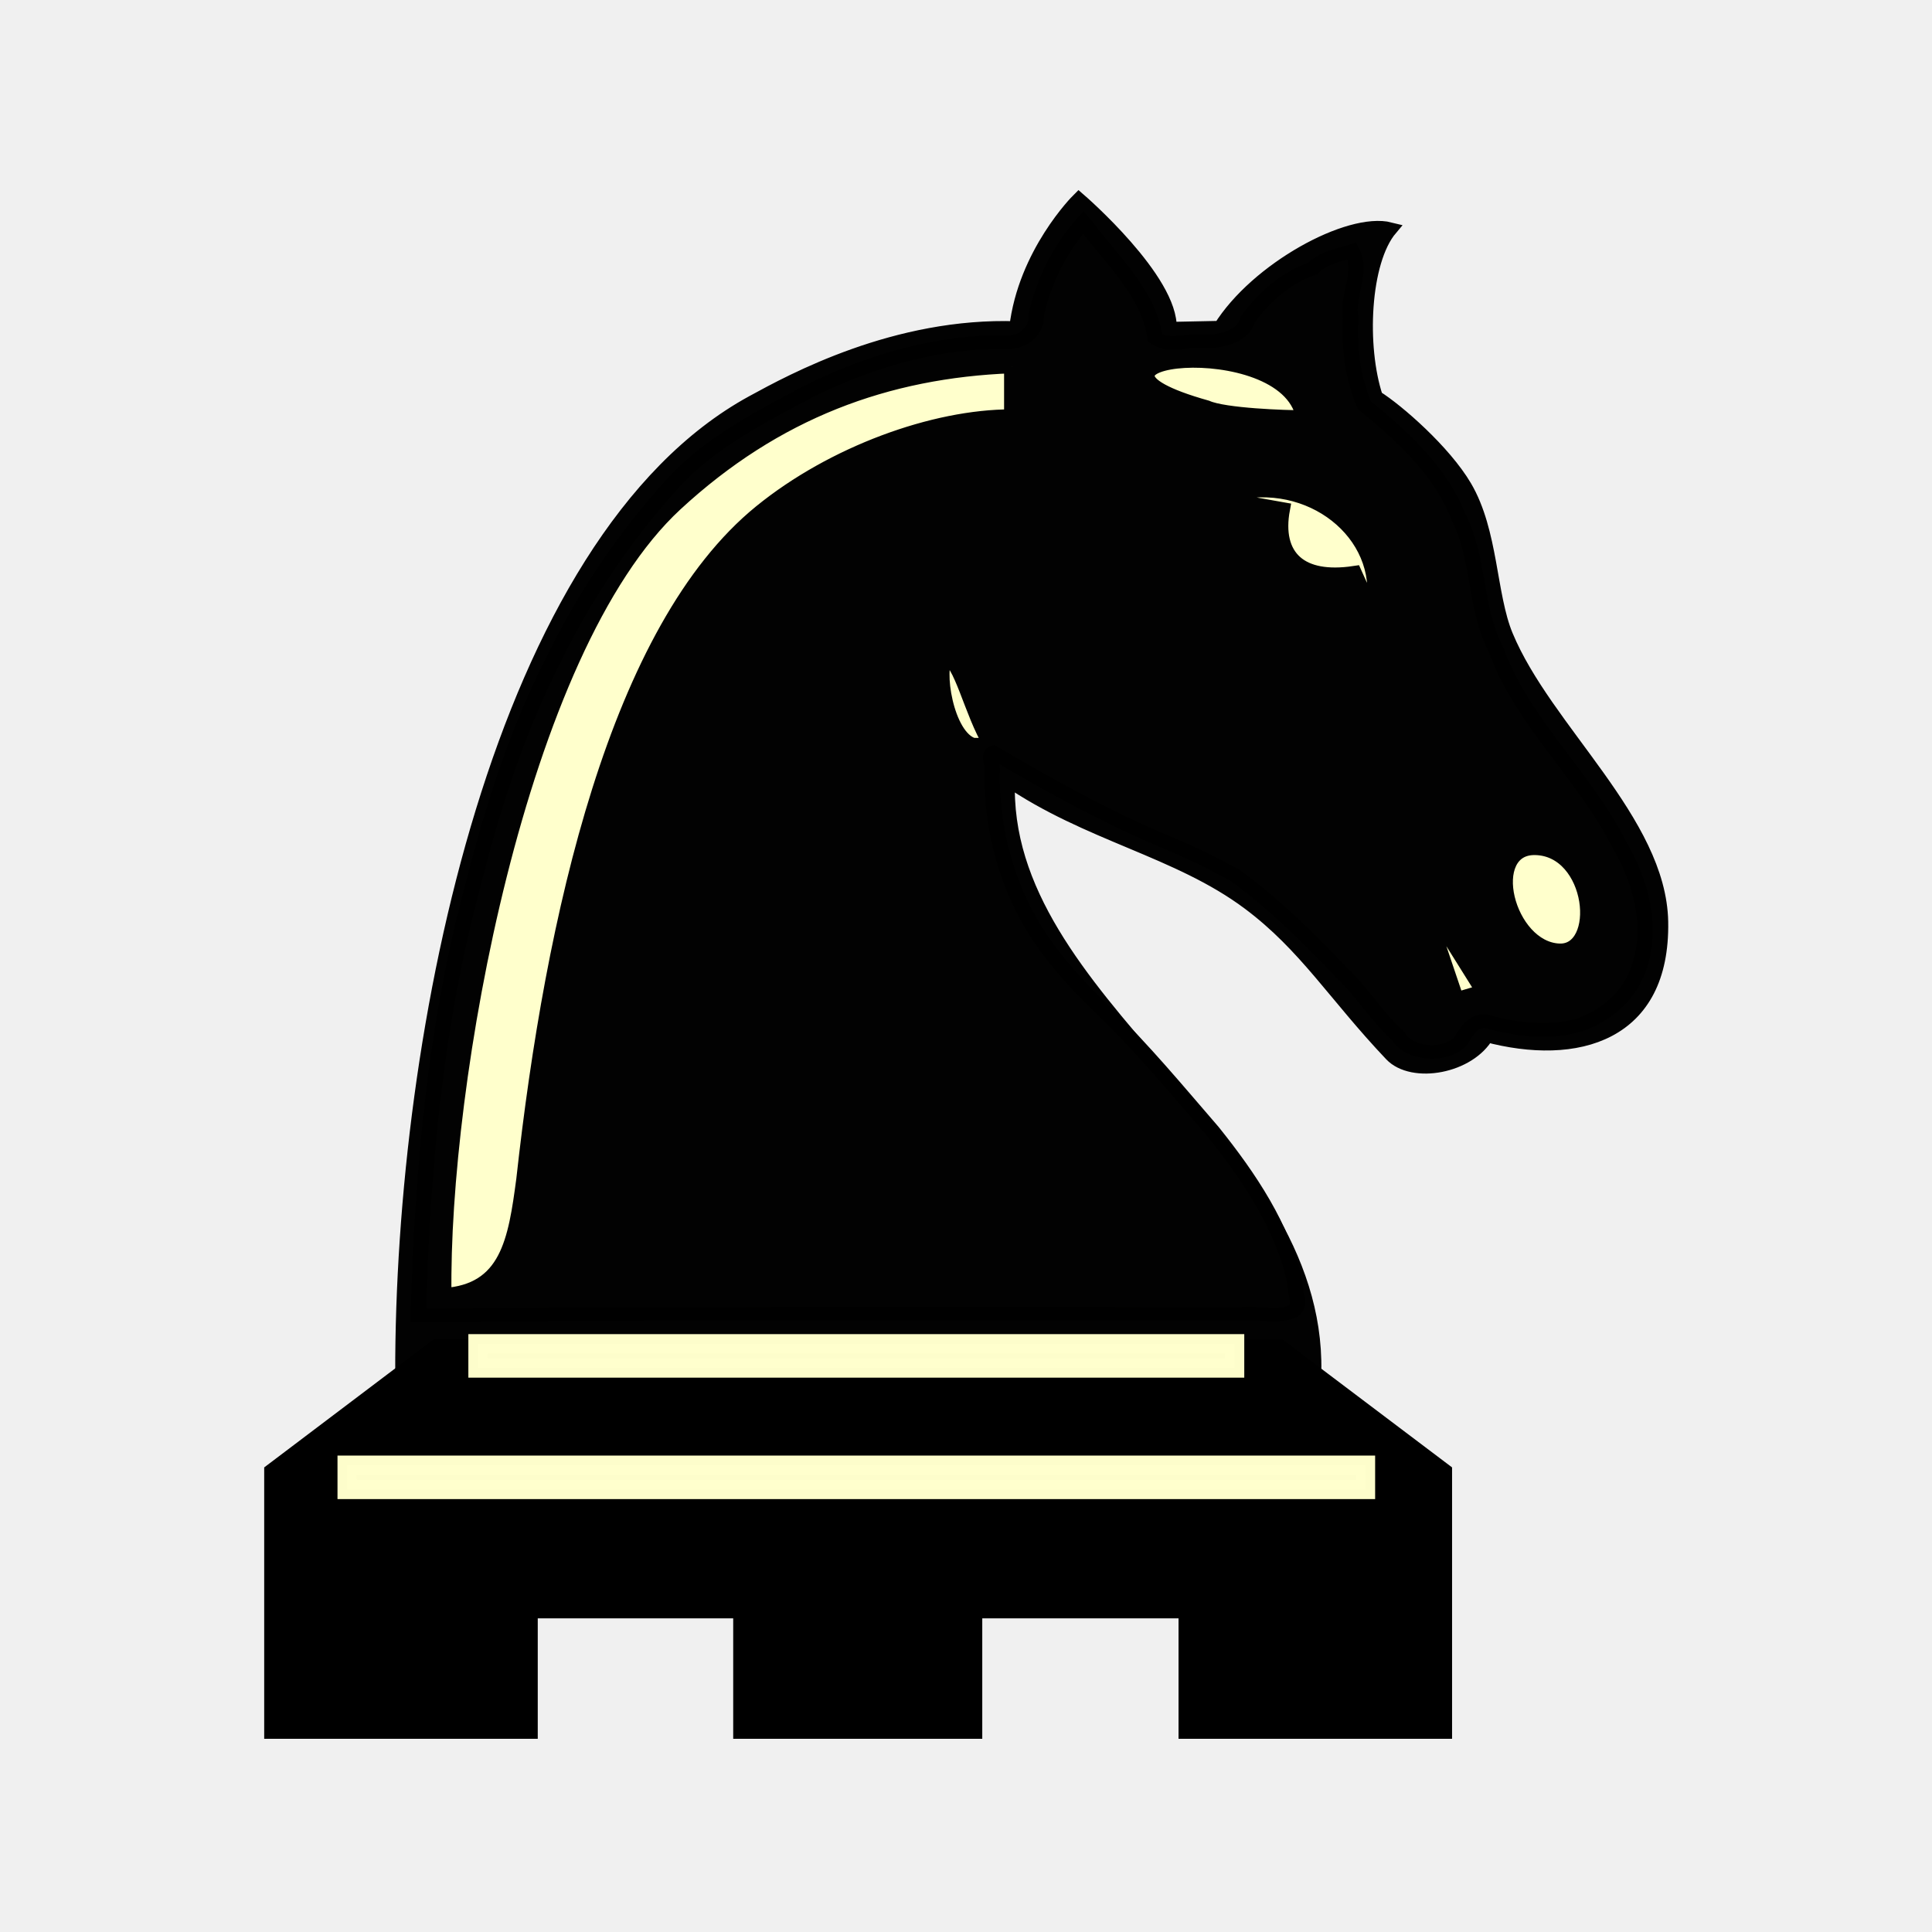
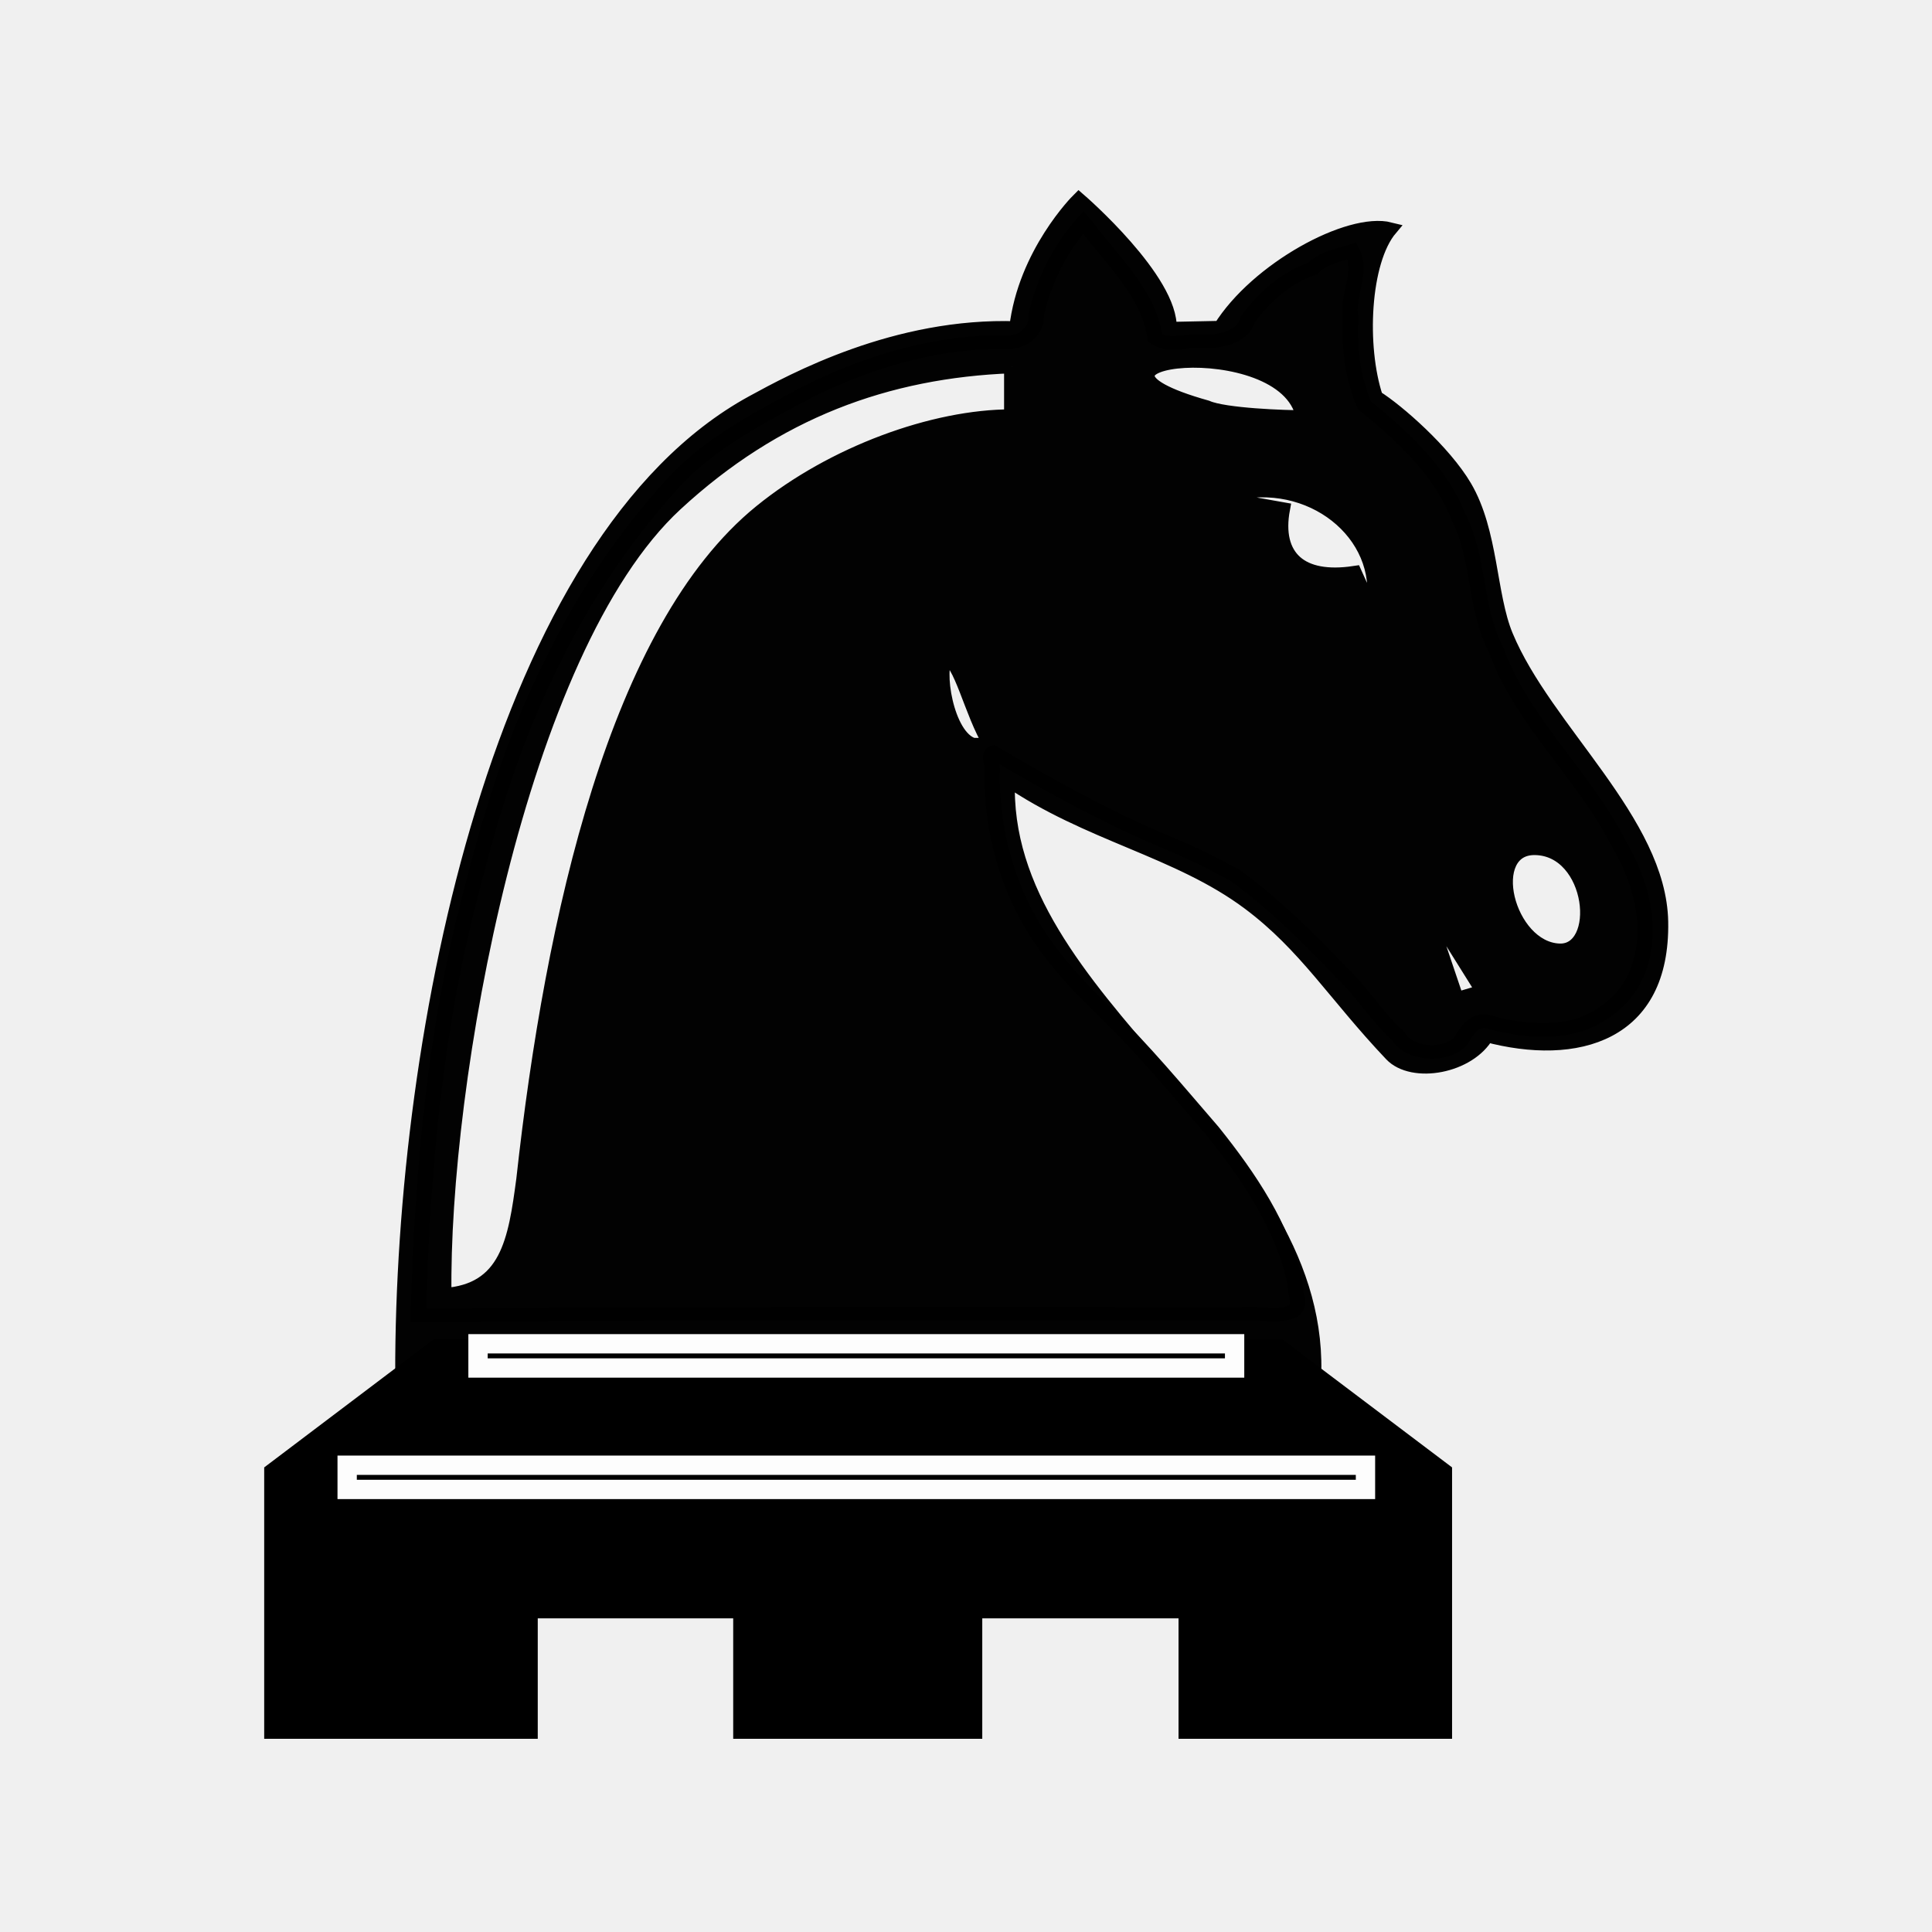
<svg xmlns="http://www.w3.org/2000/svg" version="1.0" width="100" height="100" id="svg2833">
  <defs id="defs2835" />
  <g transform="translate(-67.5829,-53.16565)" id="layer1">
    <g transform="matrix(0.9812331,0,0,0.9812331,2.212559,1.917333)" id="g1917">
      <g transform="matrix(-1.070071,0,0,0.9500008,249.699,71.14114)" id="g4342" style="stroke:#000000;stroke-width:0.751;stroke-opacity:1">
-         <path d="m 117.594,-7.438 c -1.301,1.941 -3.162,3.868 -3.438,6.281 -0.713,0.611 -1.733,0.033 -2.568,0.209 -0.845,-0.023 -1.82,-0.334 -2.014,-1.232 C 108.796,-3.381 107.731,-4.482 106.375,-5 c -0.47,-0.573 -1.253,-0.739 -1.938,-0.969 -0.567,1.203 0.282,2.455 0.072,3.7 0.09,1.638 -0.103,3.35 -0.679,4.866 -1.925,1.75 -3.785,3.708 -4.643,6.216 -1.055,2.328 -0.767,5.022 -1.844,7.346 -1.26,3.965 -4.334,6.987 -6.035,10.737 -1.212,2.312 -1.848,5.158 -0.745,7.636 0.517,1.113 1.51,2.022 2.658,2.467 1.526,0.513 3.193,0.25 4.686,-0.217 0.683,0.037 0.907,0.666 1.188,1.125 0.758,0.923 2.59,0.719 3.062,-0.281 1.086,-1.101 1.752,-2.411 2.792,-3.522 1.625,-1.924 3.315,-3.818 5.27,-5.416 1.012,-0.614 2.211,-1.304 3.362,-1.822 2.984,-1.406 5.805,-3.178 8.544,-4.991 0.298,0.114 -0.022,0.795 0.062,1.125 0.024,3.218 -0.759,6.507 -2.429,9.271 -0.914,1.474 -1.929,2.723 -3.13,4 -1.906,2.085 -3.583,4.373 -5.31,6.622 -1.81,2.544 -3.471,5.317 -4.067,8.418 0.051,0.551 -0.446,1.443 0.28,1.662 0.779,0.297 1.645,-0.056 2.457,0.087 13.494,-0.058 26.988,-0.034 40.481,0.063 -0.199,-8.044 -0.823,-16.13 -2.716,-23.969 -0.951,-4.236 -2.141,-8.437 -3.934,-12.4 -1.535,-3.568 -3.549,-6.927 -5.997,-9.95 -1.808,-2.177 -4.307,-3.619 -6.728,-5.056 -2.953,-1.622 -6.28,-2.738 -9.688,-2.656 -0.822,0.023 -1.474,-0.737 -1.397,-1.535 -0.38,-1.855 -1.15,-3.63 -2.322,-5.121 l -0.06,0.08 -0.034,0.045 z" id="path4298" style="opacity:0.99;fill:#ffffcc;fill-opacity:1;stroke:#000000;stroke-width:0.752px;stroke-opacity:1" />
+         <path d="m 117.594,-7.438 c -1.301,1.941 -3.162,3.868 -3.438,6.281 -0.713,0.611 -1.733,0.033 -2.568,0.209 -0.845,-0.023 -1.82,-0.334 -2.014,-1.232 C 108.796,-3.381 107.731,-4.482 106.375,-5 c -0.47,-0.573 -1.253,-0.739 -1.938,-0.969 -0.567,1.203 0.282,2.455 0.072,3.7 0.09,1.638 -0.103,3.35 -0.679,4.866 -1.925,1.75 -3.785,3.708 -4.643,6.216 -1.055,2.328 -0.767,5.022 -1.844,7.346 -1.26,3.965 -4.334,6.987 -6.035,10.737 -1.212,2.312 -1.848,5.158 -0.745,7.636 0.517,1.113 1.51,2.022 2.658,2.467 1.526,0.513 3.193,0.25 4.686,-0.217 0.683,0.037 0.907,0.666 1.188,1.125 0.758,0.923 2.59,0.719 3.062,-0.281 1.086,-1.101 1.752,-2.411 2.792,-3.522 1.625,-1.924 3.315,-3.818 5.27,-5.416 1.012,-0.614 2.211,-1.304 3.362,-1.822 2.984,-1.406 5.805,-3.178 8.544,-4.991 0.298,0.114 -0.022,0.795 0.062,1.125 0.024,3.218 -0.759,6.507 -2.429,9.271 -0.914,1.474 -1.929,2.723 -3.13,4 -1.906,2.085 -3.583,4.373 -5.31,6.622 -1.81,2.544 -3.471,5.317 -4.067,8.418 0.051,0.551 -0.446,1.443 0.28,1.662 0.779,0.297 1.645,-0.056 2.457,0.087 13.494,-0.058 26.988,-0.034 40.481,0.063 -0.199,-8.044 -0.823,-16.13 -2.716,-23.969 -0.951,-4.236 -2.141,-8.437 -3.934,-12.4 -1.535,-3.568 -3.549,-6.927 -5.997,-9.95 -1.808,-2.177 -4.307,-3.619 -6.728,-5.056 -2.953,-1.622 -6.28,-2.738 -9.688,-2.656 -0.822,0.023 -1.474,-0.737 -1.397,-1.535 -0.38,-1.855 -1.15,-3.63 -2.322,-5.121 l -0.06,0.08 -0.034,0.045 z" id="path4298" style="opacity:0.99;fill:none;fill-opacity:1;stroke:#000000;stroke-width:0.752px;stroke-opacity:1" />
        <path d="m 110.907,-1.716 2.554,0.059 c -0.113,-2.713 4.446,-7.153 4.446,-7.153 0,0 2.631,2.953 3.056,7.117 5.938,-0.237 11.039,2.899 13.001,4.107 12.429,7.656 17.294,34.951 17.268,53.972 L 106.329,56.246 c -0.207,-13.073 15.563,-20.477 15.101,-32.893 -3.985,3.099 -8.427,3.943 -11.945,6.905 -2.794,2.352 -4.233,5.107 -7.018,8.412 -1.027,1.219 -3.768,0.678 -4.654,-1.093 -4.428,1.328 -8.682,0.018 -8.582,-6.302 0.089,-5.595 5.715,-10.651 7.649,-15.902 0.834,-2.264 0.717,-5.762 2.035,-8.28 1.023,-1.956 3.325,-4.22 4.381,-4.964 0.82,-2.789 0.64,-7.512 -0.717,-9.321 1.979,-0.565 6.52,2.199 8.329,5.478 z m 10.31,2.157 0,2.756 c 3.826,-0.003 8.787,2.029 12.337,5.279 7.098,6.496 10.281,22.51 11.708,37.087 0.402,3.407 0.781,6.19 3.948,6.426 C 149.361,40.316 145.571,16.192 137.822,8.119 132.892,2.984 127.397,0.705 121.217,0.442 z M 97.973,35.128 l 1.328,0.443 1.328,-4.428 -0.443,0 z M 94.234,32.859 c 2.614,-0.123 3.818,-5.736 1.162,-5.664 -2.933,0.08 -3.417,5.77 -1.162,5.664 z m 28.008,-11.42 0.886,0 c 1.359,-0.44 1.848,-4.311 1.328,-4.87 -0.772,0.206 -1.254,3.099 -2.214,4.87 z m -18.796,-7.33 0.886,-2.214 c 2.657,0.443 3.985,-0.886 3.542,-3.542 l 2.214,-0.443 0,-0.443 C 106.103,6.582 102.56,10.124 103.446,14.109 z m 3.382,-10.86 c 0.886,0 3.91,-0.113 4.795,-0.556 8.412,-2.657 -3.91,-4.315 -4.795,0.556 z" id="BlackKnight" style="opacity:0.99;fill:#000000;fill-opacity:1;stroke:#000000;stroke-width:0.752px;stroke-opacity:1" />
      </g>
      <path d="m 81.576,142.931 0,-12.79 8.304,-6.275 44.057,0.04 8.261,6.235 0,12.79 -12.391,0 0,-6.355 -12.391,0 0,6.355 -11.1,0 0,-6.355 -12.348,0 0,6.355 z" id="path1432" style="color:#000000;fill:#000000;fill-opacity:1;stroke:#000000;stroke-width:2.038;stroke-opacity:1;marker:none;visibility:visible;display:inline;overflow:visible;enable-background:accumulate" />
-       <rect width="53.716" height="1.277" x="84.933" y="-130.796" transform="scale(1,-1)" id="rect1436" style="color:#000000;fill:#ffffcc;fill-opacity:0.992;stroke:#ffffcc;stroke-width:1.019;stroke-linecap:square;stroke-linejoin:miter;stroke-opacity:0.992;marker:none;visibility:visible;display:inline;overflow:visible;enable-background:accumulate" />
-       <rect width="39.91" height="1.277" x="91.836" y="-124.39" transform="scale(1,-1)" id="rect1438" style="color:#000000;fill:#ffffcc;fill-opacity:0.992;stroke:#ffffcc;stroke-width:1.019;stroke-linecap:square;stroke-linejoin:miter;stroke-opacity:0.992;marker:none;visibility:visible;display:inline;overflow:visible;enable-background:accumulate" />
+       <rect width="53.716" height="1.277" x="84.933" y="-130.796" transform="scale(1,-1)" id="rect1436" style="color:#000000;fill:none;fill-opacity:0.992;stroke:#ffffff;stroke-width:1.019;stroke-linecap:square;stroke-linejoin:miter;stroke-opacity:0.992;marker:none;visibility:visible;display:inline;overflow:visible;enable-background:accumulate" />
+       <rect width="39.91" height="1.277" x="91.836" y="-124.39" transform="scale(1,-1)" id="rect1438" style="color:#000000;fill:none;fill-opacity:0.992;stroke:#ffffff;stroke-width:1.019;stroke-linecap:square;stroke-linejoin:miter;stroke-opacity:0.992;marker:none;visibility:visible;display:inline;overflow:visible;enable-background:accumulate" />
    </g>
  </g>
</svg>
